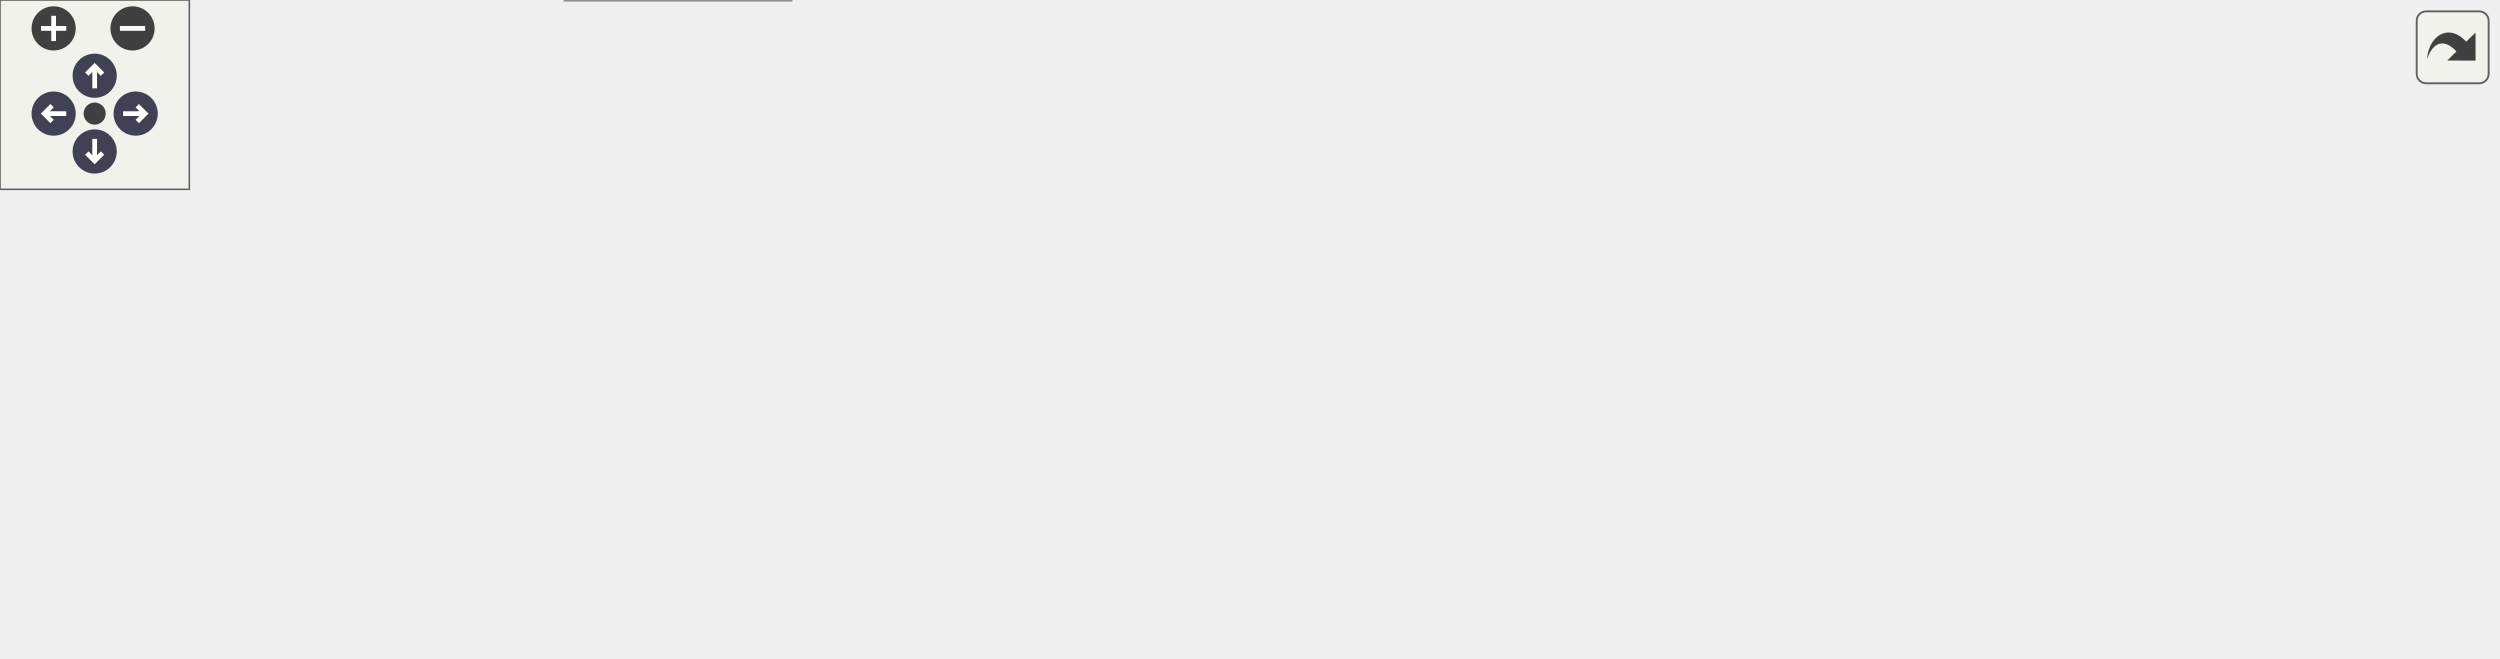
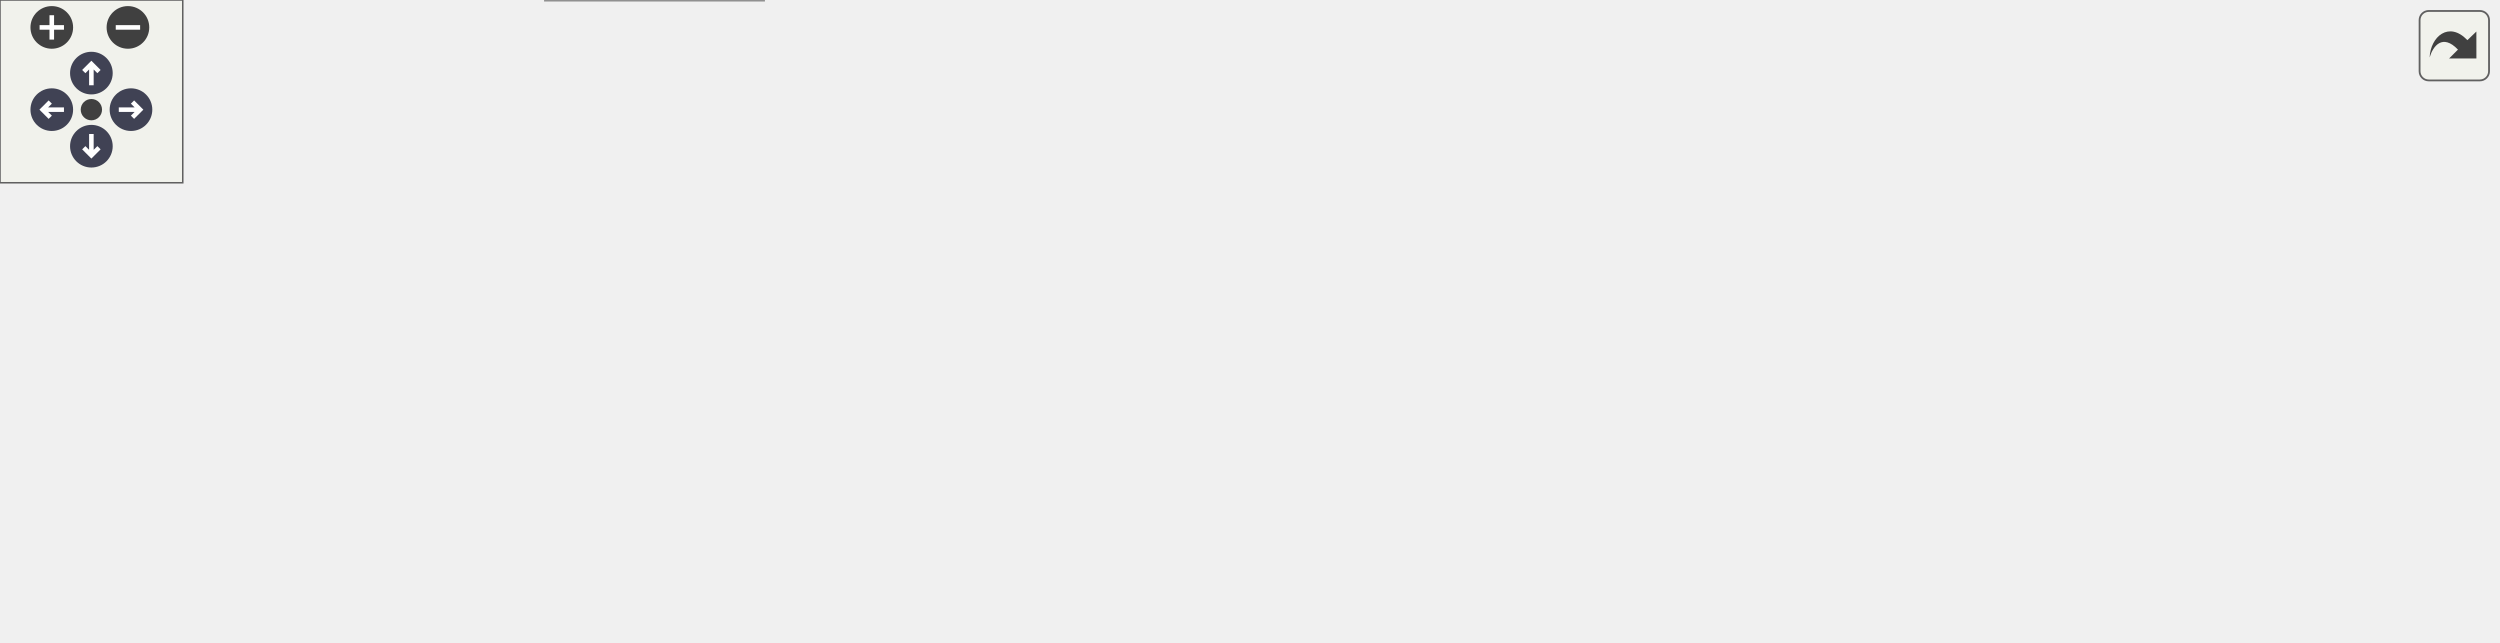
<svg xmlns="http://www.w3.org/2000/svg" xmlns:xlink="http://www.w3.org/1999/xlink" id="main" version="1.1" xml:space="preserve">
  <style type="text/css">
.node, .edge {opacity: 0.7;}
.node.selected, .edge.selected {opacity: 1;}
.edge:hover path { stroke: red; }
.edge:hover polygon { stroke: red; fill: red; }
</style>
  <defs>
    <circle id="rim" cx="0" cy="0" r="7" />
    <circle id="rim2" cx="0" cy="0" r="3.5" />
    <g id="zoomPlus">
      <use xlink:href="#rim" fill="#404040">
        <set attributeName="fill" to="#808080" begin="zoomplus.mouseover" end="zoomplus.mouseout" />
      </use>
      <path d="M-4,0h8M0,-4v8" fill="none" stroke="white" stroke-width="1.5" pointer-events="none" />
    </g>
    <g id="zoomMin">
      <use xlink:href="#rim" fill="#404040">
        <set attributeName="fill" to="#808080" begin="zoomminus.mouseover" end="zoomminus.mouseout" />
      </use>
      <path d="M-4,0h8" fill="none" stroke="white" stroke-width="1.5" pointer-events="none" />
    </g>
    <g id="arrowUp" transform="translate(30 24)">
      <use xlink:href="#rim" />
      <path pointer-events="none" fill="none" stroke="white" stroke-width="1.5" d="M0,-3.0v7 M-2.5,-0.5L0,-3.0L2.5,-0.5" />
    </g>
    <g id="arrowRight" transform="rotate(90) translate(36 -43)">
      <use xlink:href="#rim" />
      <path pointer-events="none" fill="none" stroke="white" stroke-width="1.5" d="M0,-3.0v7 M-2.5,-0.5L0,-3.0L2.5,-0.5" />
    </g>
    <g id="arrowDown" transform="rotate(180) translate(-30 -48)">
      <use xlink:href="#rim" />
      <path pointer-events="none" fill="none" stroke="white" stroke-width="1.5" d="M0,-3.0v7 M-2.5,-0.5L0,-3.0L2.5,-0.5" />
    </g>
    <g id="arrowLeft" transform="rotate(270) translate(-36 17)">
      <use xlink:href="#rim" />
      <path pointer-events="none" fill="none" stroke="white" stroke-width="1.5" d="M0,-3.0v7 M-2.5,-0.5L0,-3.0L2.5,-0.5" />
    </g>
    <g id="resetDef">
      <use xlink:href="#rim2" fill="#404040">
        <set attributeName="fill" to="#808080" begin="reset.mouseover" end="reset.mouseout" />
      </use>
    </g>
  </defs>
  <svg id="graph" class="graph">
    <g id="viewport">
      <g id="Node000001" class="node">
        <g id="a_Node000001">
          <a xlink:title="Algorightm is HSV generation.">
            <polygon fill="#999999" stroke="#666666" points="120.25,-89.75 0,-89.75 0,-72 120.25,-72 120.25,-89.75" />
            <text text-anchor="middle" x="60.12" y="-78.15" font-family="SourceSans" font-size="8.00">svg::make_color_band_v2</text>
          </a>
        </g>
      </g>
      <g id="Node000002" class="node">
        <g id="a_Node000002">
          <a xlink:href="namespacesvg.html#ad15806ae856c597bdb6a2e928ca31481" target="_top" xlink:title="Forwarding function.">
-             <polygon fill="white" stroke="#666666" points="526,-125.75 448.5,-125.75 448.5,-108 526,-108 526,-125.75" />
-             <text text-anchor="middle" x="487.25" y="-114.15" font-family="SourceSans" font-size="8.00">svg::color_qf_lt</text>
+             <polygon fill="white" stroke="#666666" points="540.25,-135.75 462.75,-135.75 462.75,-118 540.25,-118 540.25,-135.75" />
+             <text text-anchor="middle" x="501.5" y="-124.15" font-family="SourceSans" font-size="8.00">svg::color_qf_lt</text>
          </a>
        </g>
      </g>
      <g id="edge1_Node000001_Node000002" class="edge">
        <g id="a_edge1_Node000001_Node000002">
          <a xlink:title=" ">
-             <path fill="none" stroke="#63b8ff" d="M72.85,-90.24C89.97,-103.25 123.38,-126.2 156.25,-134.88 253.85,-160.65 373.16,-142.49 438.25,-128.62" />
-             <polygon fill="#63b8ff" stroke="#63b8ff" points="438.87,-132.06 447.89,-126.5 437.37,-125.23 438.87,-132.06" />
+             <path fill="none" stroke="#63b8ff" d="M72.85,-90.24C89.97,-103.25 123.38,-126.2 156.25,-134.88 258.29,-161.82 383.3,-147.8 451.08,-136.5" />
+             <polygon fill="#63b8ff" stroke="#63b8ff" points="451.5,-139.98 460.76,-134.83 450.31,-133.08 451.5,-139.98" />
          </a>
        </g>
      </g>
      <g id="Node000005" class="node">
        <g id="a_Node000005">
          <a xlink:href="namespacesvg.html#a729fd8229f85437952bc2607156bb61a" target="_top" xlink:title="Return a variant on saturation/value only.">
            <polygon fill="white" stroke="#666666" points="265.62,-125.75 164.12,-125.75 164.12,-108 265.62,-108 265.62,-125.75" />
            <text text-anchor="middle" x="214.88" y="-114.15" font-family="SourceSans" font-size="8.00">svg::mutate_color_qf</text>
          </a>
        </g>
      </g>
      <g id="edge4_Node000001_Node000005" class="edge">
        <g id="a_edge4_Node000001_Node000005">
          <a xlink:title=" ">
            <path fill="none" stroke="#63b8ff" d="M100.86,-90.24C119.95,-94.74 143.05,-100.18 163.38,-104.97" />
            <polygon fill="#63b8ff" stroke="#63b8ff" points="162.33,-108.32 172.87,-107.21 163.94,-101.51 162.33,-108.32" />
          </a>
        </g>
      </g>
      <g id="Node000006" class="node">
        <g id="a_Node000006">
          <a xlink:href="namespacesvg.html#a554dc780ece47a3937550a8bd113b604" target="_top" xlink:title="Loop through color array starting at position c. Iff klr is not found, return color::none as the next...">
            <polygon fill="white" stroke="#666666" points="253.62,-89.75 176.12,-89.75 176.12,-72 253.62,-72 253.62,-89.75" />
            <text text-anchor="middle" x="214.88" y="-78.15" font-family="SourceSans" font-size="8.00">svg::next_color</text>
          </a>
        </g>
      </g>
      <g id="edge5_Node000001_Node000006" class="edge">
        <g id="a_edge5_Node000001_Node000006">
          <a xlink:title=" ">
            <path fill="none" stroke="#63b8ff" d="M120.62,-80.88C135.15,-80.88 150.53,-80.88 164.53,-80.88" />
            <polygon fill="#63b8ff" stroke="#63b8ff" points="164.4,-84.38 174.4,-80.88 164.4,-77.38 164.4,-84.38" />
          </a>
        </g>
      </g>
      <g id="Node000008" class="node">
        <g id="a_Node000008">
-           <a xlink:href="structsvg_1_1color__qf.html#a30ec40001ed2f3d197f1c2f04dfde69f" target="_top" xlink:title="Back to RGB https://www.rapidtables.com/convert/color/hsv-to-rgb.html.">
+           <a xlink:href="structsvg_1_1color__qf.html#ad36639997243ba6e24f5655b76338640" target="_top" xlink:title="Back to RGB https://www.rapidtables.com/convert/color/hsv-to-rgb.html.">
            <polygon fill="white" stroke="#666666" points="273.5,-53.75 156.25,-53.75 156.25,-36 273.5,-36 273.5,-53.75" />
            <text text-anchor="middle" x="214.88" y="-42.15" font-family="SourceSans" font-size="8.00">svg::color_qf::to_color_qi</text>
          </a>
        </g>
      </g>
      <g id="edge8_Node000001_Node000008" class="edge">
        <g id="a_edge8_Node000001_Node000008">
          <a xlink:title=" ">
            <path fill="none" stroke="#63b8ff" d="M100.86,-71.51C119.95,-67.01 143.05,-61.57 163.38,-56.78" />
            <polygon fill="#63b8ff" stroke="#63b8ff" points="163.94,-60.24 172.87,-54.54 162.33,-53.43 163.94,-60.24" />
          </a>
        </g>
      </g>
-       <g id="Node000009" class="node">
-         <g id="a_Node000009">
+       <g id="Node000011" class="node">
+         <g id="a_Node000011">
          <a xlink:href="namespacesvg.html#a36b1c48ad4601b205790e3772ad0a7b6" target="_top" xlink:title=" ">
            <polygon fill="white" stroke="#666666" points="250.62,-17.75 179.12,-17.75 179.12,0 250.62,0 250.62,-17.75" />
            <text text-anchor="middle" x="214.88" y="-6.15" font-family="SourceSans" font-size="8.00">svg::to_string</text>
          </a>
        </g>
      </g>
-       <g id="edge9_Node000001_Node000009" class="edge">
-         <g id="a_edge9_Node000001_Node000009">
+       <g id="edge11_Node000001_Node000011" class="edge">
+         <g id="a_edge11_Node000001_Node000011">
          <a xlink:title=" ">
            <path fill="none" stroke="#63b8ff" d="M75.14,-71.65C93.27,-60.02 126.11,-39.96 156.25,-26.88 160.35,-25.09 164.69,-23.41 169.06,-21.83" />
            <polygon fill="#63b8ff" stroke="#63b8ff" points="170.13,-25.17 178.48,-18.64 167.89,-18.54 170.13,-25.17" />
          </a>
        </g>
      </g>
      <g id="Node000003" class="node">
        <g id="a_Node000003">
          <a xlink:href="namespacesvg.html#ace451856d4faf4d251a5a49aba625c3e" target="_top" xlink:title="Default compare distances from k1,k2 to black.">
-             <polygon fill="white" stroke="#666666" points="647.75,-125.75 562,-125.75 562,-108 647.75,-108 647.75,-125.75" />
-             <text text-anchor="middle" x="604.88" y="-114.15" font-family="SourceSans" font-size="8.00">svg::color_qf_lt_v</text>
+             <polygon fill="white" stroke="#666666" points="676.25,-135.75 590.5,-135.75 590.5,-118 676.25,-118 676.25,-135.75" />
+             <text text-anchor="middle" x="633.38" y="-124.15" font-family="SourceSans" font-size="8.00">svg::color_qf_lt_v</text>
          </a>
        </g>
      </g>
      <g id="edge2_Node000002_Node000003" class="edge">
        <g id="a_edge2_Node000002_Node000003">
          <a xlink:title=" ">
-             <path fill="none" stroke="#63b8ff" d="M526.43,-116.88C534.12,-116.88 542.34,-116.88 550.44,-116.88" />
-             <polygon fill="#63b8ff" stroke="#63b8ff" points="550.23,-120.38 560.23,-116.88 550.23,-113.38 550.23,-120.38" />
+             <path fill="none" stroke="#63b8ff" d="M540.41,-126.88C552.46,-126.88 566.01,-126.88 578.94,-126.88" />
+             <polygon fill="#63b8ff" stroke="#63b8ff" points="578.57,-130.38 588.57,-126.88 578.57,-123.38 578.57,-130.38" />
          </a>
        </g>
      </g>
      <g id="Node000004" class="node">
        <g id="a_Node000004">
          <a xlink:href="namespacesvg.html#ac96d0e1435f308aecc6e4c362a2c769d" target="_top" xlink:title=" ">
-             <polygon fill="white" stroke="#666666" points="791.25,-125.75 683.75,-125.75 683.75,-108 791.25,-108 791.25,-125.75" />
-             <text text-anchor="middle" x="737.5" y="-114.15" font-family="SourceSans" font-size="8.00">svg::color_qf_distance</text>
+             <polygon fill="white" stroke="#666666" points="819.75,-135.75 712.25,-135.75 712.25,-118 819.75,-118 819.75,-135.75" />
+             <text text-anchor="middle" x="766" y="-124.15" font-family="SourceSans" font-size="8.00">svg::color_qf_distance</text>
          </a>
        </g>
      </g>
      <g id="edge3_Node000003_Node000004" class="edge">
        <g id="a_edge3_Node000003_Node000004">
          <a xlink:title=" ">
-             <path fill="none" stroke="#63b8ff" d="M647.92,-116.88C655.63,-116.88 663.83,-116.88 672.02,-116.88" />
-             <polygon fill="#63b8ff" stroke="#63b8ff" points="672.01,-120.38 682.01,-116.88 672.01,-113.38 672.01,-120.38" />
+             <path fill="none" stroke="#63b8ff" d="M676.42,-126.88C684.13,-126.88 692.33,-126.88 700.52,-126.88" />
+             <polygon fill="#63b8ff" stroke="#63b8ff" points="700.51,-130.38 710.51,-126.88 700.51,-123.38 700.51,-130.38" />
          </a>
        </g>
      </g>
      <g id="Node000007" class="node">
        <g id="a_Node000007">
          <a xlink:href="namespacesvg.html#a86299e1b709e10d8ddbe9fe4e5231dc5" target="_top" xlink:title="Oklab https://bottosson.github.io/posts/oklab/.">
-             <polygon fill="white" stroke="#666666" points="412.5,-107.75 309.5,-107.75 309.5,-90 412.5,-90 412.5,-107.75" />
-             <text text-anchor="middle" x="361" y="-96.15" font-family="SourceSans" font-size="8.00">svg::active_spectrum</text>
+             <polygon fill="white" stroke="#666666" points="412.5,-109.75 309.5,-109.75 309.5,-92 412.5,-92 412.5,-109.75" />
+             <text text-anchor="middle" x="361" y="-98.15" font-family="SourceSans" font-size="8.00">svg::active_spectrum</text>
          </a>
        </g>
      </g>
      <g id="edge6_Node000006_Node000007" class="edge">
        <g id="a_edge6_Node000006_Node000007">
          <a xlink:title=" ">
-             <path fill="none" stroke="#63b8ff" d="M254.12,-85.65C267.54,-87.33 282.99,-89.26 297.87,-91.11" />
-             <polygon fill="#63b8ff" stroke="#63b8ff" points="297.23,-94.56 307.58,-92.33 298.09,-87.62 297.23,-94.56" />
+             <path fill="none" stroke="#63b8ff" d="M254.12,-86.18C267.54,-88.04 282.99,-90.19 297.87,-92.25" />
+             <polygon fill="#63b8ff" stroke="#63b8ff" points="297.2,-95.69 307.58,-93.6 298.16,-88.76 297.2,-95.69" />
          </a>
        </g>
      </g>
      <g id="edge7_Node000007_Node000002" class="edge">
        <g id="a_edge7_Node000007_Node000002">
          <a xlink:title=" ">
-             <path fill="none" stroke="#63b8ff" d="M412.9,-106.25C420.82,-107.4 429,-108.58 436.89,-109.72" />
-             <polygon fill="#63b8ff" stroke="#63b8ff" points="436.28,-113.17 446.68,-111.14 437.29,-106.25 436.28,-113.17" />
+             <path fill="none" stroke="#63b8ff" d="M411.61,-110.19C424.58,-112.62 438.55,-115.24 451.48,-117.67" />
+             <polygon fill="#63b8ff" stroke="#63b8ff" points="450.57,-121.06 461.05,-119.47 451.86,-114.18 450.57,-121.06" />
+           </a>
+         </g>
+       </g>
+       <g id="Node000009" class="node">
+         <g id="a_Node000009">
+           <a xlink:href="structsvg_1_1color__qf.html#afda5a84e91104dc0aabf79b1d3907f7a" target="_top" xlink:title="Convert HSV to RGB.">
+             <polygon fill="white" stroke="#666666" points="405,-58.62 317,-58.62 317,-31.12 405,-31.12 405,-58.62" />
+             <text text-anchor="start" x="325" y="-47.02" font-family="SourceSans" font-size="8.00">svg::color_qf::hsv</text>
+             <text text-anchor="middle" x="361" y="-37.27" font-family="SourceSans" font-size="8.00">_to_rgb</text>
+           </a>
+         </g>
+       </g>
+       <g id="edge9_Node000008_Node000009" class="edge">
+         <g id="a_edge9_Node000008_Node000009">
+           <a xlink:title=" ">
+             <path fill="none" stroke="#63b8ff" d="M273.67,-44.88C284.14,-44.88 295.02,-44.88 305.4,-44.88" />
+             <polygon fill="#63b8ff" stroke="#63b8ff" points="305.33,-48.38 315.33,-44.88 305.33,-41.38 305.33,-48.38" />
+           </a>
+         </g>
+       </g>
+       <g id="Node000010" class="node">
+         <g id="a_Node000010">
+           <a xlink:href="structsvg_1_1color__qf.html#a71b97e4790d97beccdfa456e0ca826ae" target="_top" xlink:title="Value between 0.0 (black) and 1.0.">
+             <polygon fill="white" stroke="#666666" points="554.5,-53.75 448.5,-53.75 448.5,-36 554.5,-36 554.5,-53.75" />
+             <text text-anchor="middle" x="501.5" y="-42.15" font-family="SourceSans" font-size="8.00">svg::color_qf::color_qf</text>
+           </a>
+         </g>
+       </g>
+       <g id="edge10_Node000009_Node000010" class="edge">
+         <g id="a_edge10_Node000009_Node000010">
+           <a xlink:title=" ">
+             <path fill="none" stroke="#63b8ff" d="M405.44,-44.88C415.46,-44.88 426.32,-44.88 437,-44.88" />
+             <polygon fill="#63b8ff" stroke="#63b8ff" points="436.96,-48.38 446.96,-44.88 436.96,-41.38 436.96,-48.38" />
          </a>
        </g>
      </g>
    </g>
  </svg>
  <g id="navigator" transform="translate(0 0)" fill="#404254">
    <rect fill="#f2f5e9" fill-opacity="0.5" stroke="#606060" stroke-width=".5" x="0" y="0" width="60" height="60" />
    <use id="zoomplus" xlink:href="#zoomPlus" x="17" y="9" />
    <use id="zoomminus" xlink:href="#zoomMin" x="42" y="9" />
    <use id="reset" xlink:href="#resetDef" x="30" y="36" />
    <use id="arrowup" xlink:href="#arrowUp" x="0" y="0" />
    <use id="arrowright" xlink:href="#arrowRight" x="0" y="0" />
    <use id="arrowdown" xlink:href="#arrowDown" x="0" y="0" />
    <use id="arrowleft" xlink:href="#arrowLeft" x="0" y="0" />
  </g>
  <svg viewBox="0 0 15 15" width="100%" height="30px" preserveAspectRatio="xMaxYMin meet">
    <g id="arrow_out" transform="scale(0.3 0.3)">
      <a xlink:href="namespacesvg_a5dd92fa5ad40a62e238ee50bcc46f4b0_cgraph_org.svg" target="_base">
        <rect id="button" ry="5" rx="5" y="6" x="6" height="38" width="38" fill="#f2f5e9" fill-opacity="0.5" stroke="#606060" stroke-width="1.0" />
        <path id="arrow" d="M 11.5,31.437 C 11.94,20.098 22.043,11.323 32.159,21.979 L 37.069,17.246 C 37.069,17.246 37.088,32 37.088,32 L 22.16,31.978 C 22.16,31.978 26.998,27.14 26.998,27.14 C 18.529,18.264 13.292,25.23 11.5,31.437 z" style="fill:#404040;" />
      </a>
    </g>
  </svg>
  <style type="text/css">

[data-mouse-over-selected='false'] { opacity: 0.7; }
[data-mouse-over-selected='true']  { opacity: 1.0; }

</style>
</svg>
